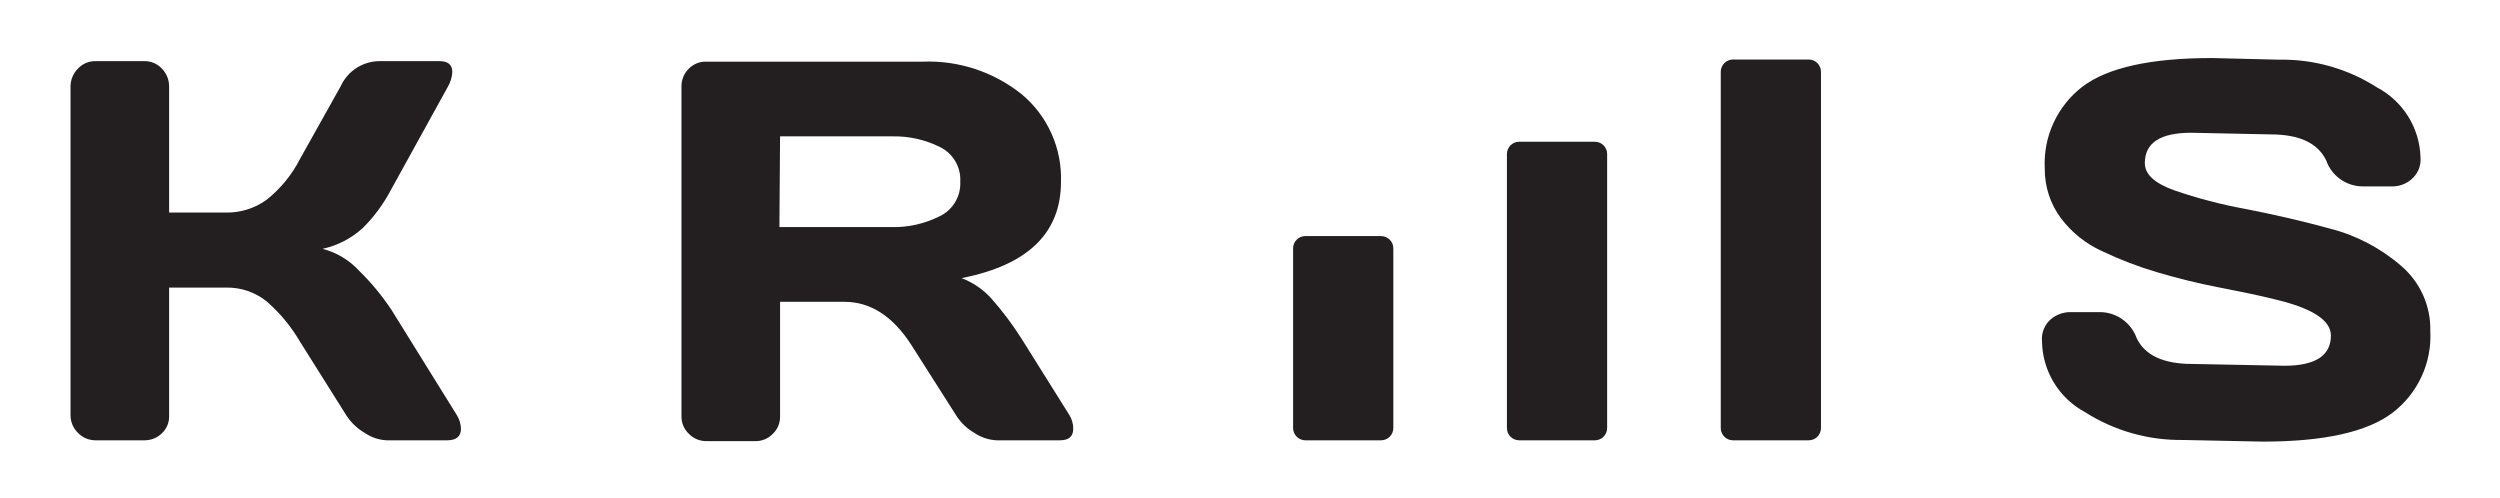
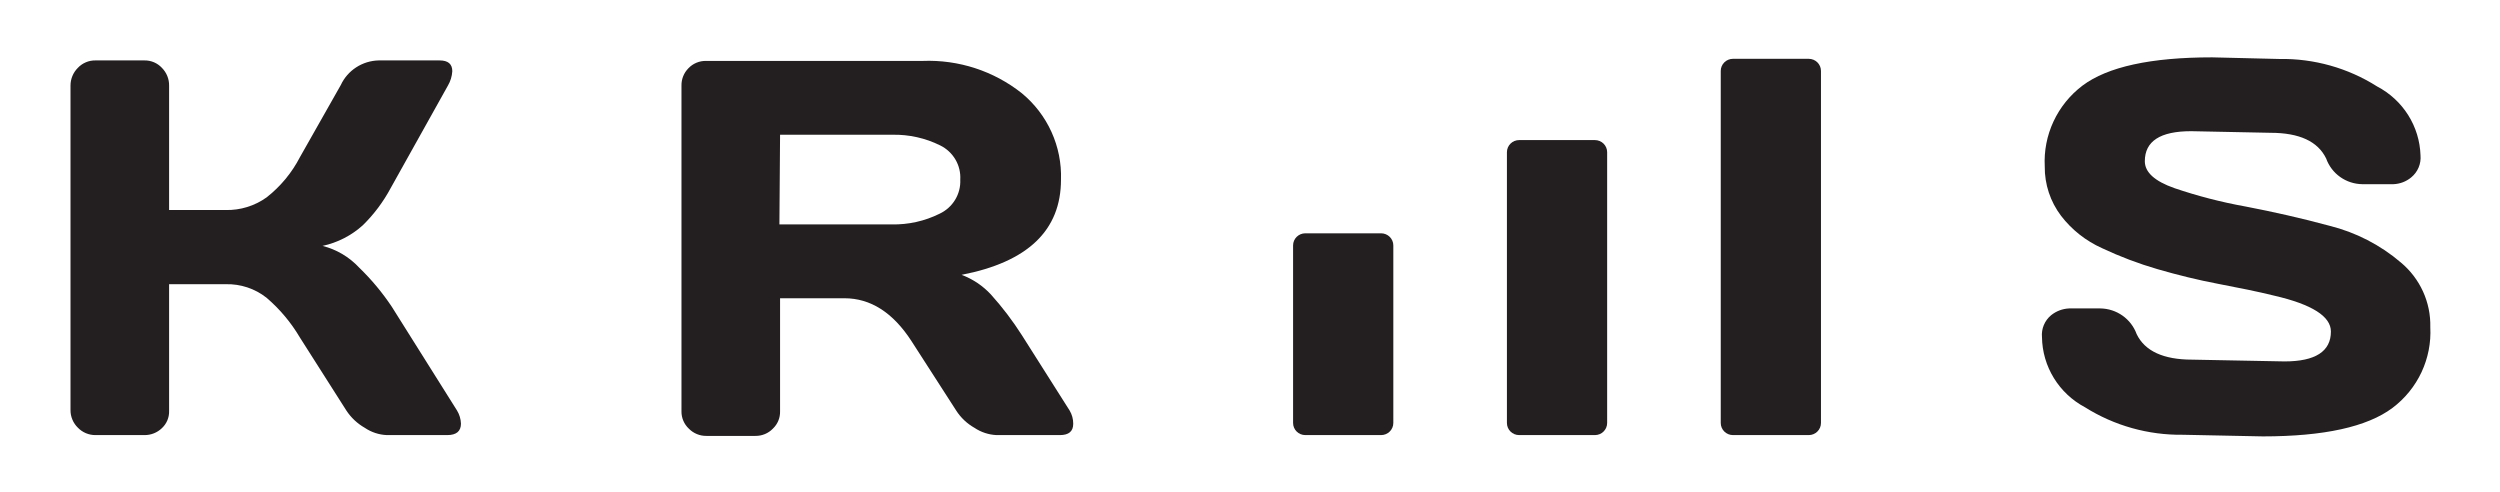
- <svg xmlns="http://www.w3.org/2000/svg" width="216" height="43" viewBox="0 0 216 43" fill="none">
-   <path d="M39.827 37.039C39.827 37.703 39.432 38.042 38.642 38.042H33.424C32.743 38.013 32.083 37.793 31.52 37.406C30.878 37.035 30.331 36.517 29.927 35.895L25.922 29.524C25.153 28.203 24.171 27.02 23.016 26.02C22.023 25.233 20.785 24.818 19.519 24.848H14.611V35.937C14.619 36.216 14.568 36.494 14.461 36.752C14.354 37.01 14.194 37.243 13.991 37.434C13.588 37.829 13.045 38.047 12.482 38.042H8.251C7.966 38.043 7.684 37.986 7.422 37.875C7.16 37.763 6.924 37.599 6.728 37.392C6.524 37.191 6.363 36.951 6.254 36.687C6.145 36.422 6.09 36.138 6.093 35.852V7.487C6.091 7.199 6.147 6.913 6.256 6.647C6.364 6.38 6.525 6.138 6.728 5.933C6.922 5.724 7.158 5.558 7.42 5.446C7.682 5.334 7.965 5.278 8.251 5.283H12.482C12.765 5.279 13.045 5.334 13.306 5.446C13.566 5.558 13.799 5.724 13.991 5.933C14.191 6.138 14.349 6.381 14.456 6.648C14.562 6.915 14.615 7.2 14.611 7.487V18.364H19.519C20.778 18.388 22.01 18.001 23.03 17.262C24.236 16.307 25.223 15.102 25.922 13.731L29.447 7.43C29.737 6.802 30.198 6.267 30.776 5.888C31.355 5.508 32.028 5.299 32.719 5.283H37.98C38.713 5.283 39.08 5.594 39.08 6.23C39.053 6.673 38.923 7.104 38.699 7.487L33.749 16.457C33.117 17.65 32.309 18.741 31.351 19.692C30.37 20.592 29.168 21.216 27.868 21.5C29.081 21.812 30.178 22.47 31.027 23.393C32.086 24.429 33.031 25.575 33.847 26.811L39.489 35.895C39.697 36.241 39.813 36.635 39.827 37.039Z" fill="#231F20" />
-   <path d="M92.726 37.053C92.726 37.717 92.346 38.042 91.57 38.042H86.098C85.417 38.009 84.758 37.789 84.194 37.406C83.552 37.039 83.01 36.52 82.615 35.895L78.75 29.82C77.157 27.334 75.225 26.077 72.954 26.077H67.398V35.965C67.405 36.247 67.354 36.526 67.247 36.787C67.14 37.047 66.98 37.282 66.777 37.477C66.583 37.681 66.349 37.843 66.089 37.953C65.829 38.062 65.55 38.116 65.268 38.112H61.037C60.753 38.117 60.472 38.062 60.21 37.953C59.948 37.844 59.711 37.681 59.514 37.477C59.309 37.283 59.147 37.048 59.038 36.788C58.929 36.528 58.875 36.248 58.879 35.965V7.487C58.873 7.205 58.924 6.925 59.028 6.662C59.132 6.4 59.288 6.162 59.486 5.961C59.68 5.756 59.914 5.594 60.174 5.484C60.433 5.375 60.713 5.321 60.995 5.326H79.724C82.823 5.205 85.863 6.208 88.284 8.151C89.385 9.07 90.262 10.228 90.848 11.538C91.435 12.847 91.716 14.274 91.669 15.708C91.669 20.135 88.806 22.908 83.08 24.029C84.048 24.398 84.917 24.988 85.618 25.752C86.602 26.859 87.494 28.045 88.284 29.298L92.416 35.895C92.622 36.245 92.73 36.646 92.726 37.053ZM67.341 19.621H77.044C78.477 19.652 79.895 19.332 81.176 18.689C81.735 18.425 82.203 18.001 82.522 17.47C82.841 16.94 82.996 16.327 82.967 15.708C83.003 15.094 82.858 14.482 82.55 13.95C82.241 13.417 81.783 12.987 81.233 12.714C79.951 12.07 78.533 11.751 77.1 11.781H67.398L67.341 19.621Z" fill="#231F20" />
-   <path d="M176.428 29.481C176.394 29.121 176.448 28.758 176.586 28.423C176.723 28.088 176.94 27.792 177.217 27.56C177.658 27.201 178.202 26.993 178.769 26.967H181.477C182.164 26.978 182.833 27.199 183.392 27.601C183.951 28.002 184.375 28.564 184.607 29.213C185.313 30.696 186.92 31.445 189.402 31.445L197.385 31.6C200.05 31.6 201.39 30.724 201.39 28.987C201.39 27.659 199.754 26.614 196.496 25.851C195.086 25.498 193.422 25.159 191.659 24.82C189.896 24.481 188.147 24.043 186.413 23.534C184.768 23.05 183.165 22.436 181.618 21.698C180.222 21.065 179.006 20.094 178.078 18.873C177.145 17.627 176.649 16.107 176.667 14.55C176.597 13.196 176.857 11.846 177.425 10.615C177.992 9.385 178.851 8.311 179.925 7.487C182.097 5.839 185.83 5.015 191.123 5.015L196.919 5.156C199.915 5.103 202.859 5.939 205.381 7.558C206.481 8.14 207.407 9.004 208.066 10.06C208.725 11.117 209.093 12.33 209.132 13.575C209.166 13.939 209.11 14.305 208.97 14.643C208.83 14.98 208.609 15.278 208.328 15.511C207.9 15.871 207.364 16.08 206.805 16.104H204.098C203.411 16.094 202.744 15.873 202.187 15.471C201.63 15.07 201.209 14.507 200.981 13.858C200.262 12.361 198.668 11.612 196.172 11.612L189.318 11.47C186.638 11.47 185.313 12.346 185.313 14.098C185.313 15.059 186.159 15.835 187.851 16.443C189.857 17.134 191.913 17.672 194 18.053C196.397 18.52 198.823 19.07 201.249 19.734C203.535 20.309 205.656 21.412 207.44 22.955C208.258 23.646 208.911 24.513 209.351 25.491C209.79 26.469 210.005 27.533 209.979 28.606C210.05 29.961 209.789 31.313 209.218 32.544C208.648 33.775 207.786 34.848 206.707 35.669C204.521 37.321 200.798 38.155 195.509 38.155L188.613 38.014C185.619 38.054 182.678 37.219 180.151 35.612C179.04 35.017 178.109 34.134 177.454 33.056C176.799 31.977 176.445 30.743 176.428 29.481Z" fill="#231F20" />
-   <path d="M119.325 20.398H112.781C112.197 20.398 111.724 20.872 111.724 21.458V36.982C111.724 37.567 112.197 38.042 112.781 38.042H119.325C119.909 38.042 120.383 37.567 120.383 36.982V21.458C120.383 20.872 119.909 20.398 119.325 20.398Z" fill="#231F20" />
-   <path d="M137.8 12.247H131.256C130.672 12.247 130.198 12.722 130.198 13.307V36.982C130.198 37.567 130.672 38.042 131.256 38.042H137.8C138.384 38.042 138.857 37.567 138.857 36.982V13.307C138.857 12.722 138.384 12.247 137.8 12.247Z" fill="#231F20" />
-   <path d="M156.274 5.142H149.731C149.146 5.142 148.673 5.616 148.673 6.201V36.982C148.673 37.567 149.146 38.042 149.731 38.042H156.274C156.858 38.042 157.332 37.567 157.332 36.982V6.201C157.332 5.616 156.858 5.142 156.274 5.142Z" fill="#231F20" />
+ <svg xmlns="http://www.w3.org/2000/svg" width="183" height="36" viewBox="0 0 183 36" fill="none">
+   <path d="M33.742 31.009C33.742 31.565 33.407 31.849 32.738 31.849H28.317C27.74 31.825 27.181 31.64 26.704 31.317C26.159 31.006 25.697 30.573 25.354 30.051L21.96 24.718C21.309 23.612 20.478 22.621 19.499 21.785C18.657 21.125 17.609 20.778 16.536 20.803H12.378V30.087C12.385 30.321 12.341 30.553 12.251 30.769C12.16 30.985 12.024 31.18 11.852 31.34C11.511 31.671 11.051 31.853 10.574 31.849H6.989C6.748 31.85 6.509 31.802 6.287 31.709C6.065 31.615 5.865 31.478 5.699 31.305C5.526 31.137 5.39 30.936 5.298 30.714C5.205 30.493 5.159 30.255 5.161 30.016V6.268C5.16 6.027 5.207 5.788 5.299 5.565C5.391 5.341 5.527 5.138 5.699 4.967C5.863 4.792 6.063 4.653 6.286 4.559C6.508 4.465 6.748 4.419 6.989 4.423H10.574C10.814 4.419 11.052 4.466 11.272 4.559C11.492 4.653 11.69 4.792 11.852 4.967C12.022 5.139 12.156 5.342 12.247 5.566C12.337 5.789 12.382 6.028 12.378 6.268V15.374H16.536C17.602 15.394 18.647 15.07 19.511 14.452C20.533 13.652 21.368 12.644 21.96 11.495L24.948 6.221C25.193 5.694 25.584 5.247 26.074 4.929C26.564 4.611 27.134 4.436 27.72 4.423H32.176C32.798 4.423 33.108 4.683 33.108 5.215C33.086 5.587 32.975 5.947 32.786 6.268L28.592 13.778C28.057 14.777 27.372 15.69 26.561 16.486C25.729 17.24 24.711 17.762 23.609 18C24.637 18.261 25.567 18.812 26.286 19.585C27.183 20.452 27.984 21.411 28.675 22.447L33.455 30.051C33.631 30.341 33.73 30.671 33.742 31.009Z" fill="#231F20" />
+   <path d="M78.56 31.021C78.56 31.577 78.237 31.849 77.58 31.849H72.944C72.368 31.822 71.809 31.637 71.331 31.317C70.788 31.009 70.328 30.575 69.993 30.051L66.719 24.966C65.369 22.884 63.732 21.832 61.809 21.832H57.101V30.11C57.107 30.346 57.064 30.58 56.973 30.798C56.883 31.016 56.747 31.213 56.575 31.376C56.411 31.547 56.212 31.683 55.992 31.774C55.772 31.866 55.535 31.911 55.297 31.908H51.712C51.472 31.912 51.233 31.866 51.011 31.774C50.789 31.683 50.589 31.547 50.422 31.376C50.248 31.213 50.111 31.017 50.019 30.799C49.926 30.581 49.88 30.347 49.884 30.11V6.268C49.879 6.032 49.922 5.797 50.01 5.578C50.098 5.358 50.23 5.159 50.398 4.991C50.562 4.819 50.761 4.683 50.981 4.592C51.201 4.5 51.438 4.455 51.676 4.459H67.544C70.17 4.357 72.745 5.197 74.796 6.824C75.729 7.593 76.472 8.563 76.969 9.659C77.466 10.756 77.704 11.95 77.664 13.151C77.664 16.857 75.239 19.179 70.388 20.117C71.208 20.426 71.944 20.92 72.538 21.56C73.372 22.487 74.127 23.479 74.796 24.528L78.297 30.051C78.472 30.345 78.563 30.68 78.56 31.021ZM57.053 16.427H65.274C66.487 16.453 67.689 16.185 68.775 15.646C69.248 15.425 69.645 15.07 69.915 14.626C70.185 14.182 70.316 13.669 70.292 13.151C70.323 12.637 70.2 12.124 69.938 11.679C69.677 11.233 69.289 10.873 68.822 10.644C67.737 10.105 66.535 9.838 65.321 9.863H57.101L57.053 16.427Z" fill="#231F20" />
+   <path d="M149.473 24.682C149.445 24.38 149.49 24.076 149.607 23.796C149.724 23.516 149.907 23.268 150.142 23.074C150.515 22.773 150.976 22.599 151.457 22.577H153.751C154.333 22.586 154.899 22.771 155.373 23.107C155.847 23.443 156.206 23.914 156.403 24.457C157.001 25.699 158.363 26.326 160.466 26.326L167.228 26.456C169.486 26.456 170.622 25.723 170.622 24.268C170.622 23.156 169.236 22.281 166.476 21.643C165.281 21.347 163.871 21.063 162.377 20.779C160.884 20.495 159.402 20.129 157.932 19.703C156.539 19.298 155.181 18.784 153.87 18.166C152.688 17.636 151.657 16.823 150.871 15.8C150.081 14.757 149.661 13.485 149.676 12.181C149.617 11.048 149.837 9.917 150.318 8.887C150.799 7.857 151.526 6.958 152.436 6.268C154.276 4.888 157.439 4.198 161.923 4.198L166.834 4.317C169.372 4.272 171.866 4.972 174.003 6.327C174.935 6.815 175.719 7.538 176.278 8.423C176.836 9.308 177.147 10.323 177.181 11.365C177.209 11.67 177.162 11.977 177.043 12.259C176.925 12.541 176.738 12.791 176.5 12.986C176.137 13.287 175.683 13.462 175.21 13.482H172.916C172.334 13.474 171.769 13.289 171.297 12.953C170.825 12.617 170.468 12.145 170.275 11.602C169.666 10.348 168.316 9.721 166.201 9.721L160.394 9.603C158.124 9.603 157.001 10.336 157.001 11.803C157.001 12.607 157.717 13.258 159.151 13.766C160.851 14.345 162.592 14.796 164.361 15.114C166.392 15.505 168.447 15.966 170.502 16.522C172.439 17.003 174.236 17.926 175.747 19.218C176.441 19.797 176.994 20.523 177.366 21.341C177.739 22.16 177.92 23.051 177.898 23.949C177.958 25.084 177.737 26.215 177.254 27.246C176.771 28.277 176.04 29.175 175.126 29.862C173.274 31.246 170.12 31.944 165.639 31.944L159.796 31.825C157.26 31.859 154.769 31.16 152.627 29.815C151.686 29.316 150.897 28.577 150.343 27.674C149.788 26.772 149.488 25.738 149.473 24.682Z" fill="#231F20" />
+   <path d="M101.094 17.078H95.55C95.055 17.078 94.654 17.475 94.654 17.965V30.962C94.654 31.452 95.055 31.849 95.55 31.849H101.094C101.589 31.849 101.991 31.452 101.991 30.962V17.965C101.991 17.475 101.589 17.078 101.094 17.078Z" fill="#231F20" />
+   <path d="M116.747 10.254H111.203C110.708 10.254 110.307 10.651 110.307 11.141V30.962C110.307 31.452 110.708 31.849 111.203 31.849H116.747C117.242 31.849 117.643 31.452 117.643 30.962V11.141C117.643 10.651 117.242 10.254 116.747 10.254Z" fill="#231F20" />
+   <path d="M132.399 4.305H126.855C126.36 4.305 125.959 4.702 125.959 5.192V30.962C125.959 31.452 126.36 31.849 126.855 31.849H132.399C132.894 31.849 133.295 31.452 133.295 30.962V5.192C133.295 4.702 132.894 4.305 132.399 4.305Z" fill="#231F20" />
</svg>
